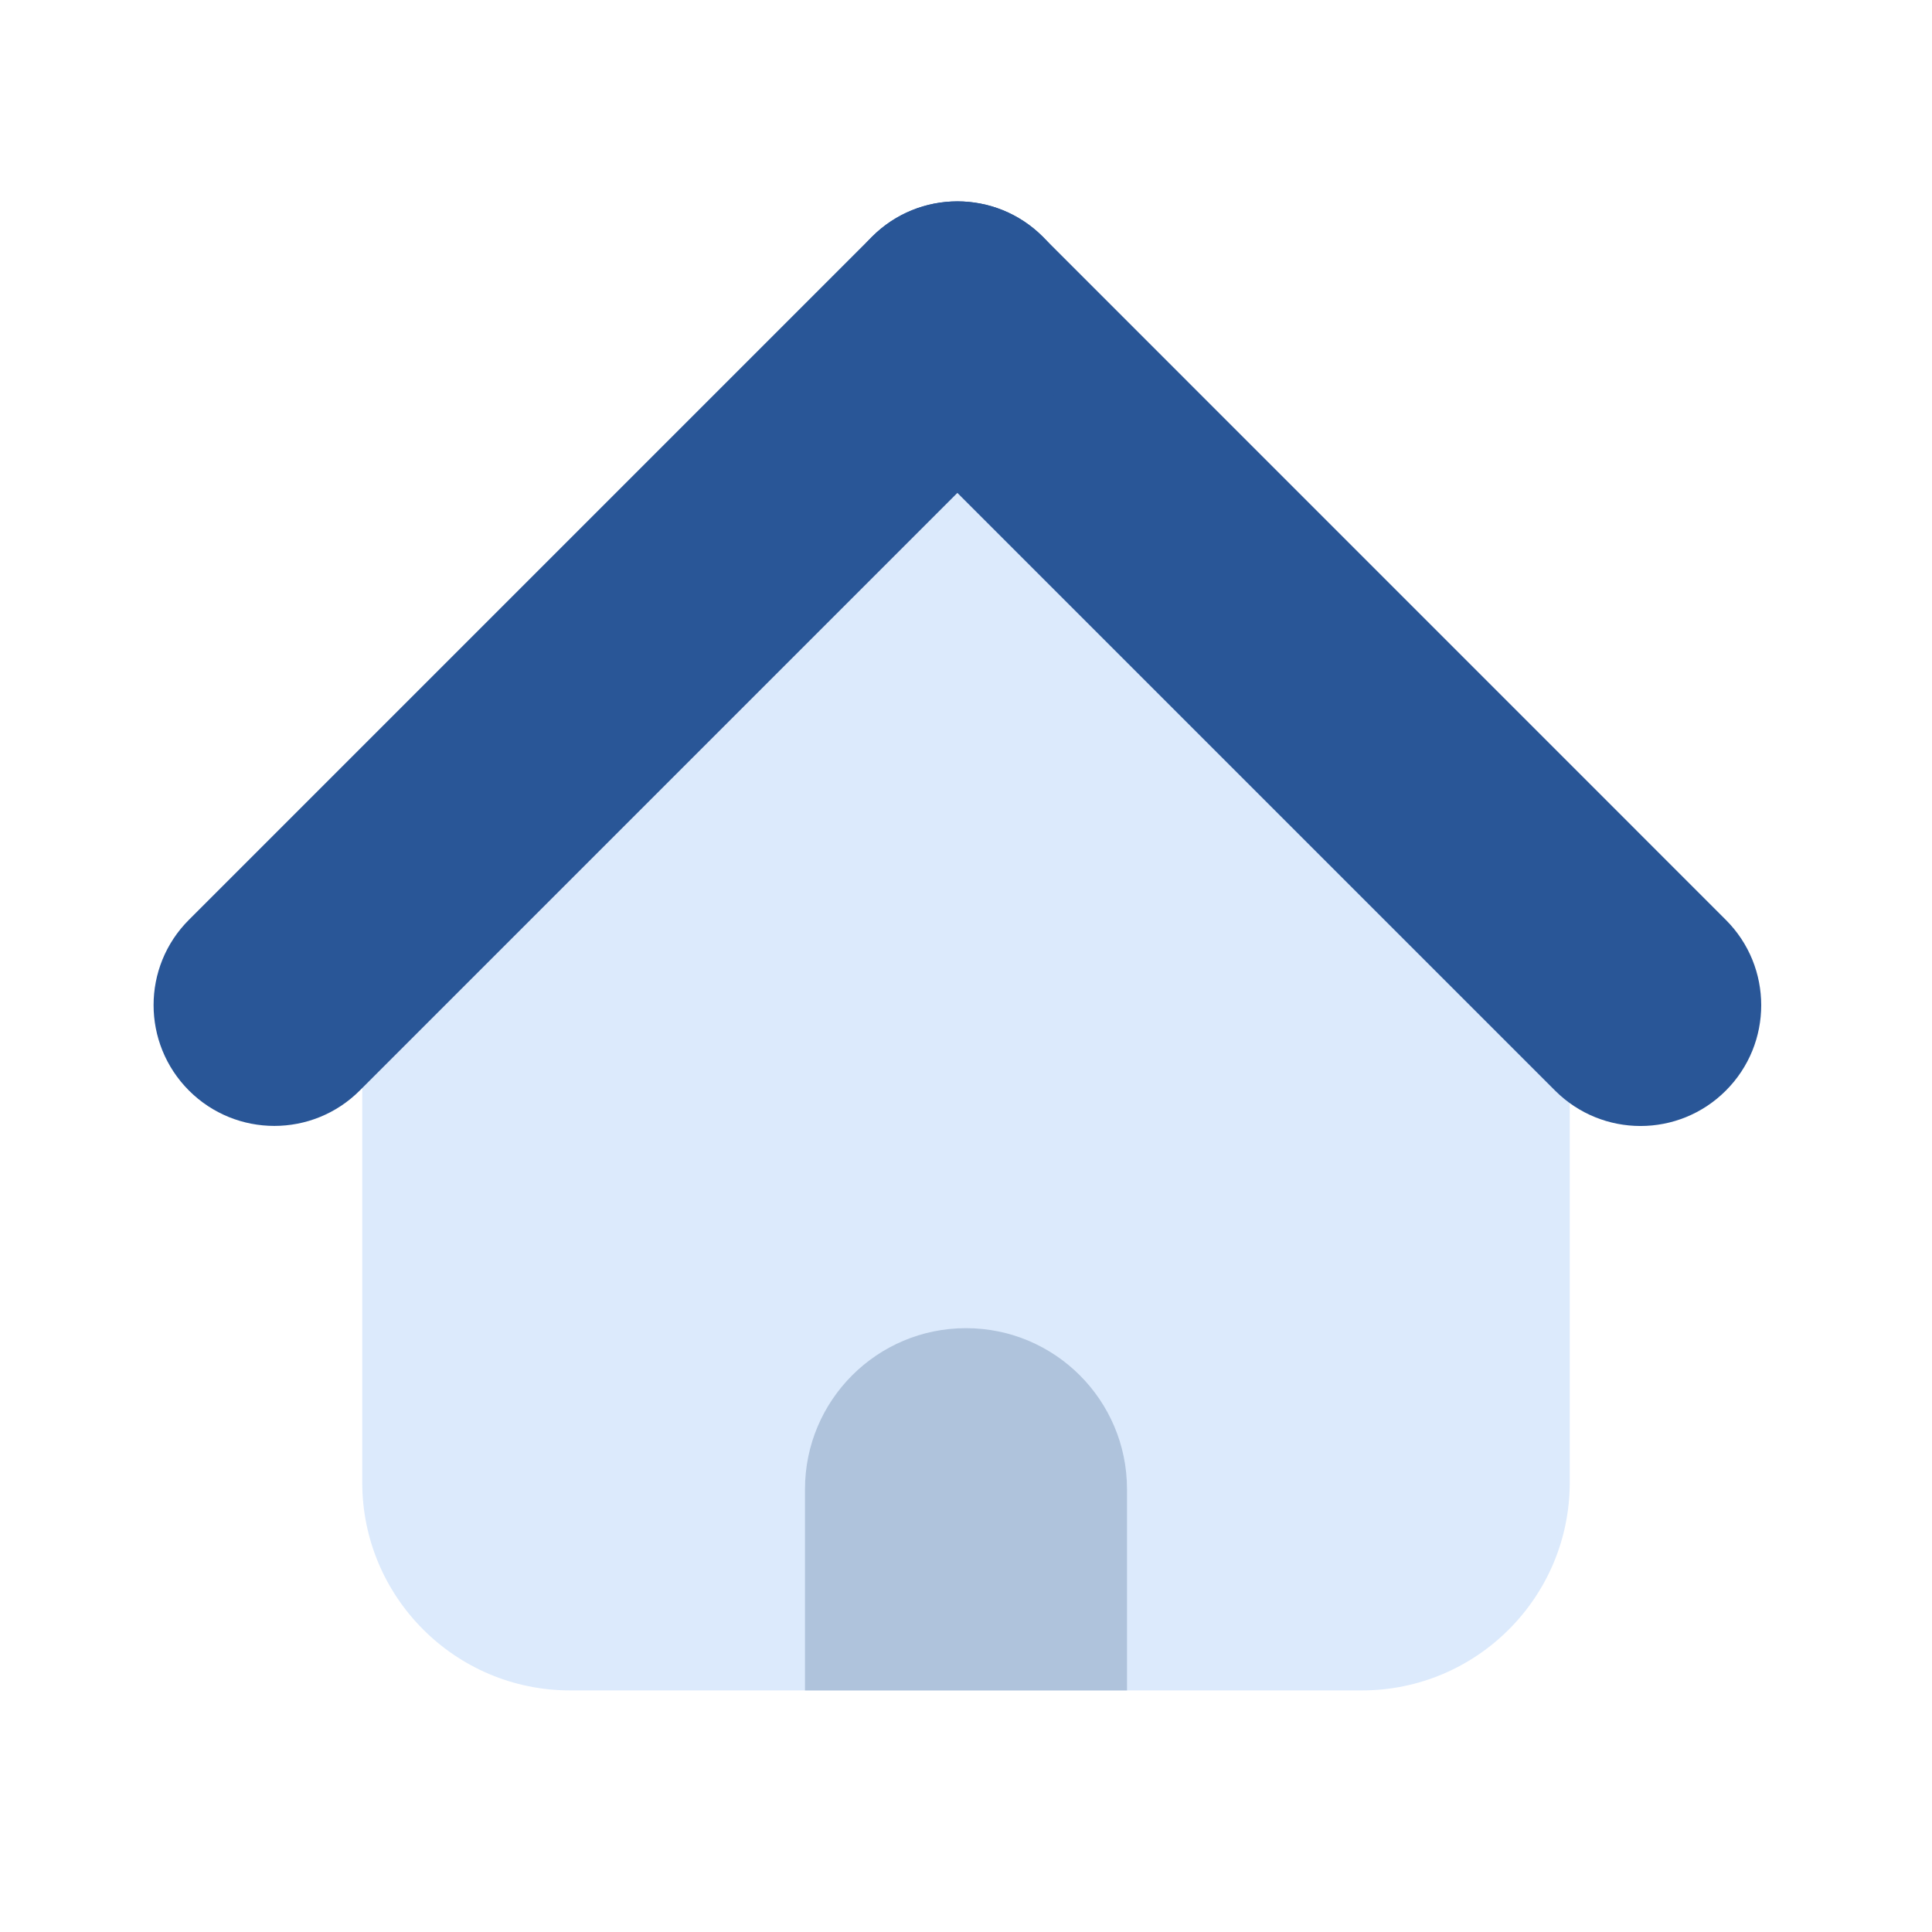
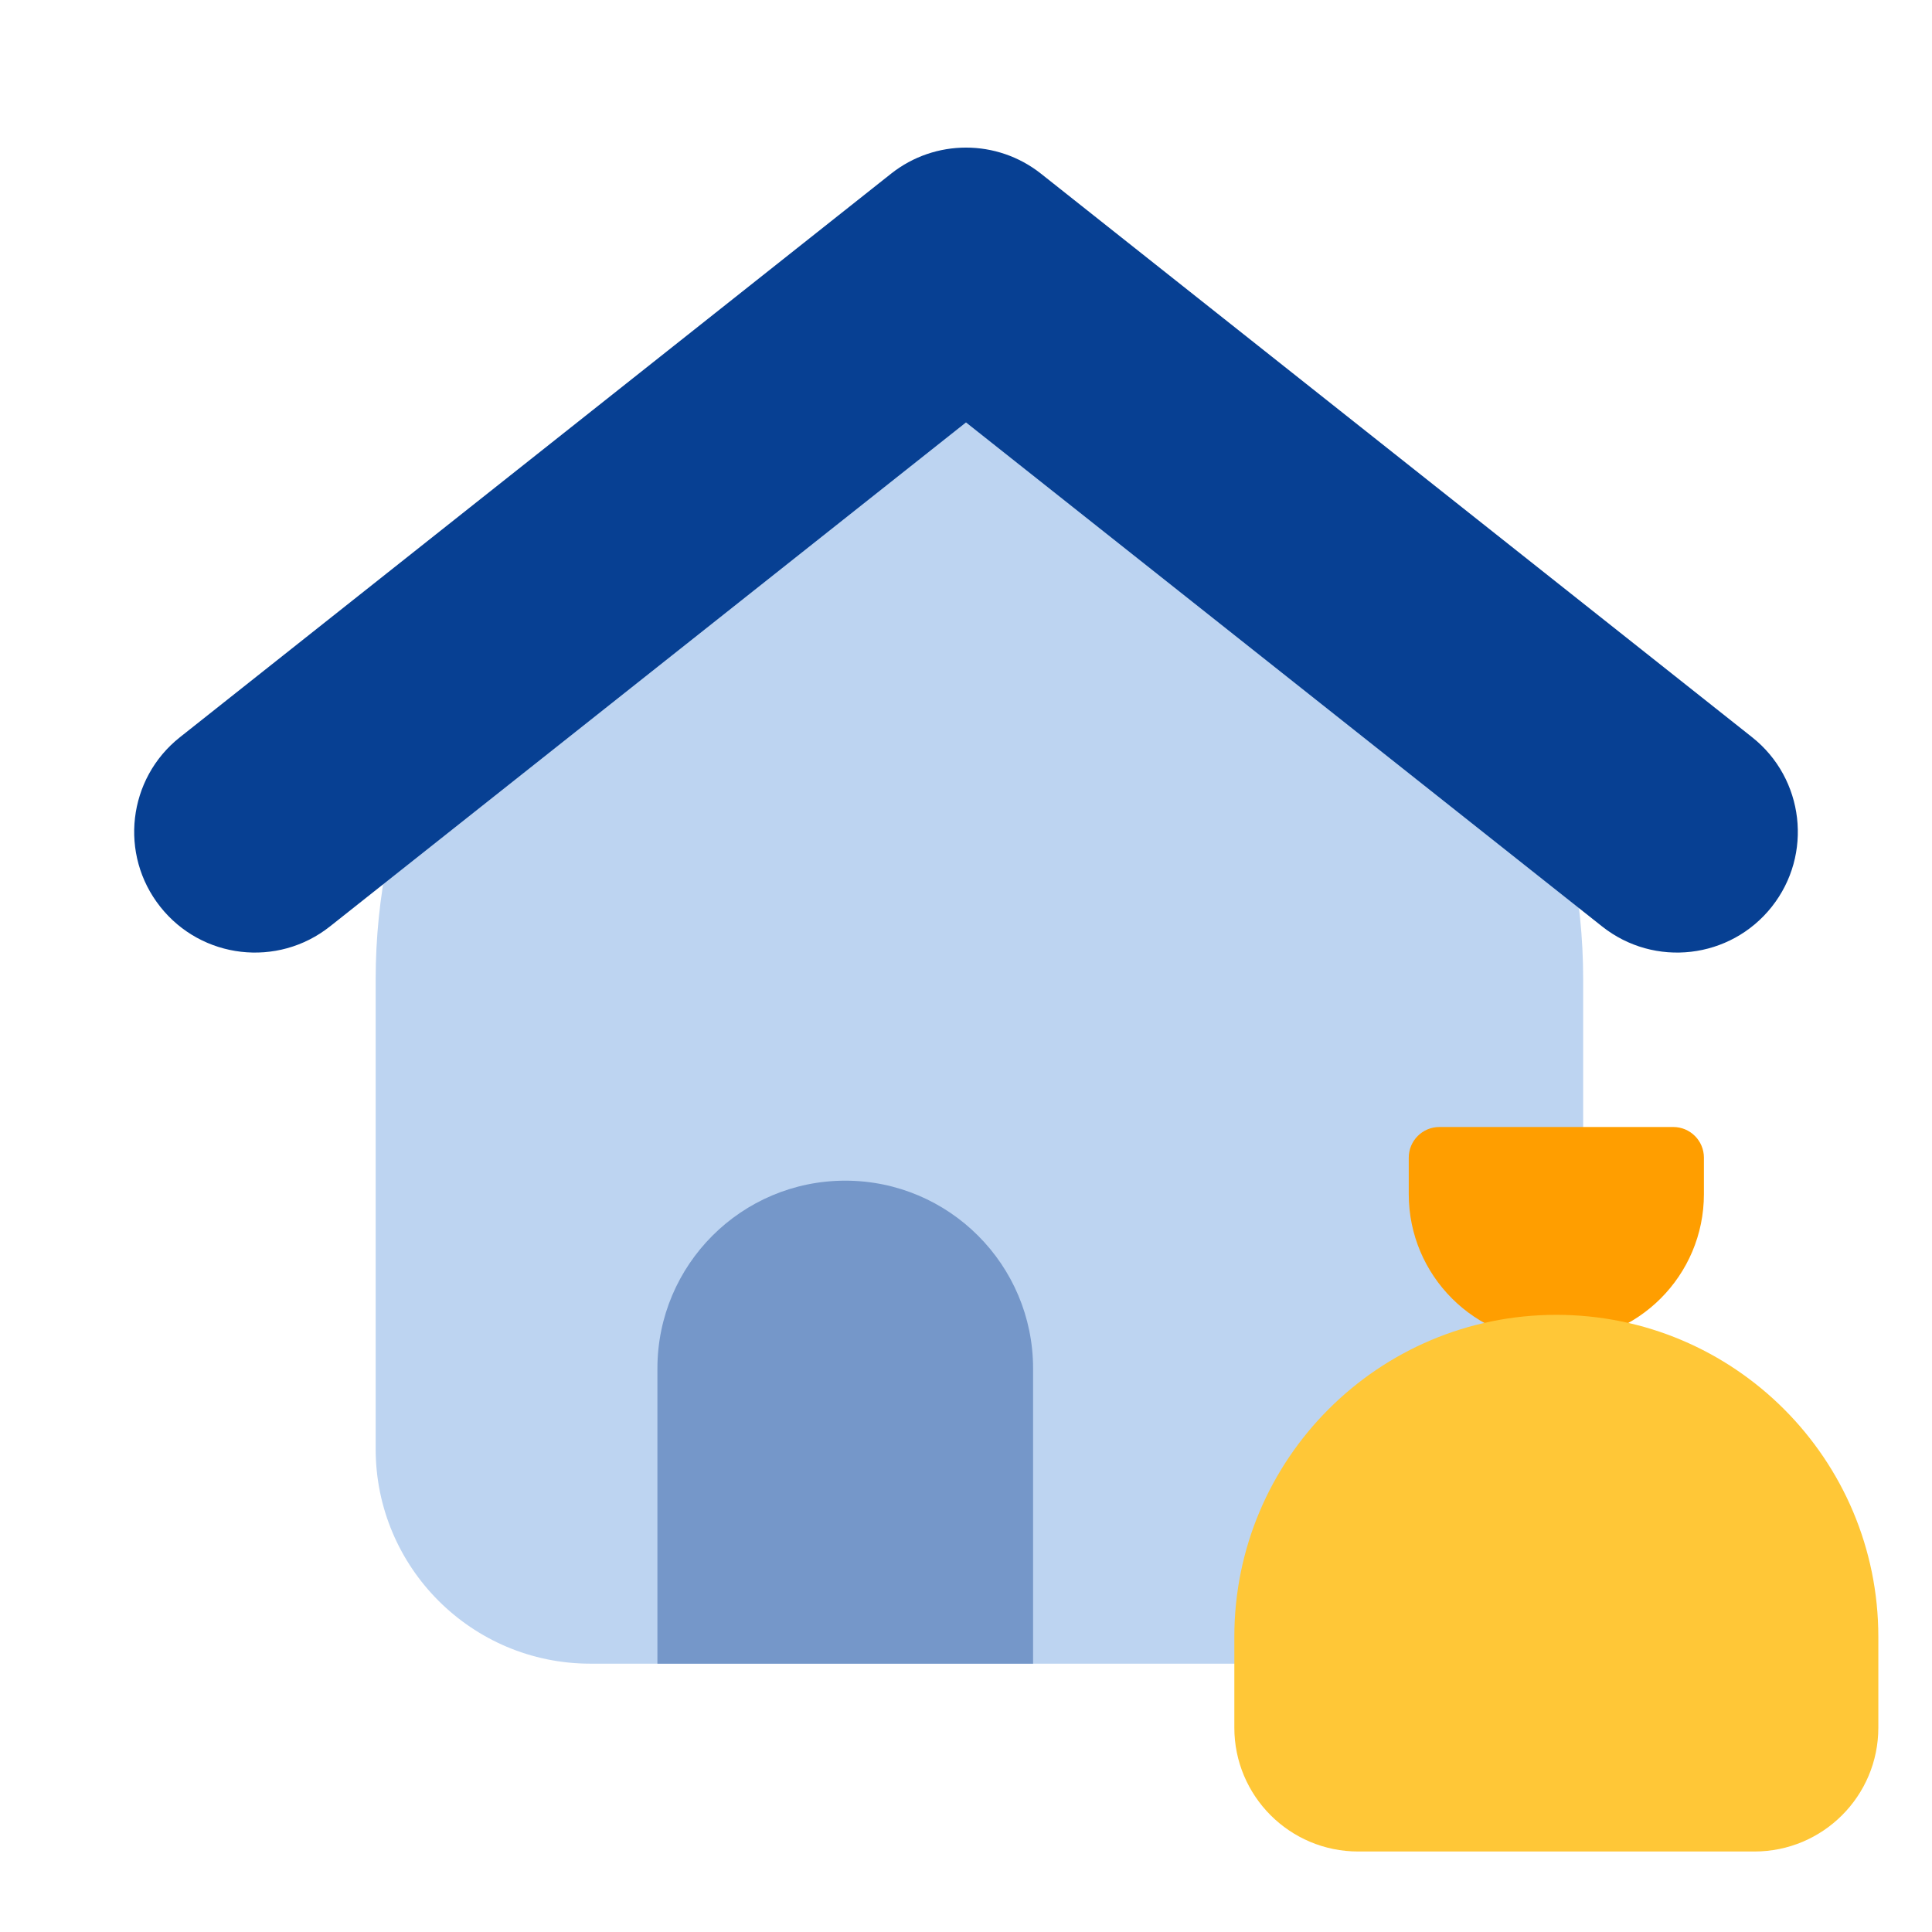
- <svg xmlns="http://www.w3.org/2000/svg" width="24" height="24" viewBox="0 0 24 24" fill="none">
-   <path d="M4.5 12.999C4.5 8.857 7.858 5.499 12 5.499C16.142 5.499 19.5 8.857 19.5 12.999V18.416C19.5 19.842 18.343 20.999 16.917 20.999H7.083C5.657 20.999 4.5 19.842 4.5 18.416V12.999Z" fill="#DCEAFC" />
-   <path d="M10 18.499C10 17.395 10.895 16.499 12 16.499C13.105 16.499 14 17.395 14 18.499V20.999H10V18.499Z" fill="#AFC3DC" />
-   <path d="M10.833 5.063C10.247 4.477 10.247 3.527 10.833 2.941C11.418 2.355 12.368 2.355 12.954 2.941L21.439 11.427C22.025 12.012 22.025 12.962 21.439 13.548C20.854 14.134 19.904 14.134 19.318 13.548L10.833 5.063Z" fill="#295697" />
-   <path d="M12.954 5.062C13.54 4.476 13.54 3.526 12.954 2.94C12.368 2.355 11.418 2.355 10.833 2.94L2.347 11.426C1.761 12.011 1.762 12.961 2.347 13.547C2.933 14.133 3.883 14.133 4.469 13.547L12.954 5.062Z" fill="#295697" />
+ <svg xmlns="http://www.w3.org/2000/svg" width="36" height="36" viewBox="0 0 36 36" fill="none">
+   <path d="M7 18.25C7 12.037 12.037 7 18.25 7C24.463 7 29.5 12.037 29.5 18.25V27C29.5 29.209 27.709 31 25.5 31H11C8.791 31 7 29.209 7 27V18.25Z" fill="#BDD4F1" />
+   <path d="M12.25 25.5C12.25 23.567 13.817 22 15.75 22C17.683 22 19.25 23.567 19.25 25.5V31H12.25V25.5Z" fill="#7597C9" />
+   <path fill-rule="evenodd" clip-rule="evenodd" d="M16.603 3.237C17.421 2.588 18.579 2.588 19.398 3.237L32.648 13.737C33.621 14.508 33.785 15.924 33.014 16.897C32.242 17.871 30.827 18.035 29.853 17.263L18 7.871L6.148 17.263C5.174 18.035 3.758 17.871 2.987 16.897C2.215 15.924 2.379 14.508 3.353 13.737L16.603 3.237Z" fill="#074093" />
+   <path d="M26.25 21.571C26.25 21.256 26.506 21 26.821 21H31.179C31.494 21 31.75 21.256 31.75 21.571V22.25C31.75 23.769 30.519 25 29 25C27.481 25 26.25 23.769 26.25 22.25V21.571Z" fill="#FF9E00" />
+   <path d="M23 30.5C23 27.186 25.686 24.5 29 24.5C32.314 24.5 35 27.186 35 30.5V32.192C35 33.467 33.967 34.5 32.692 34.5H25.308C24.033 34.5 23 33.467 23 32.192V30.5Z" fill="#FFC737" />
</svg>
